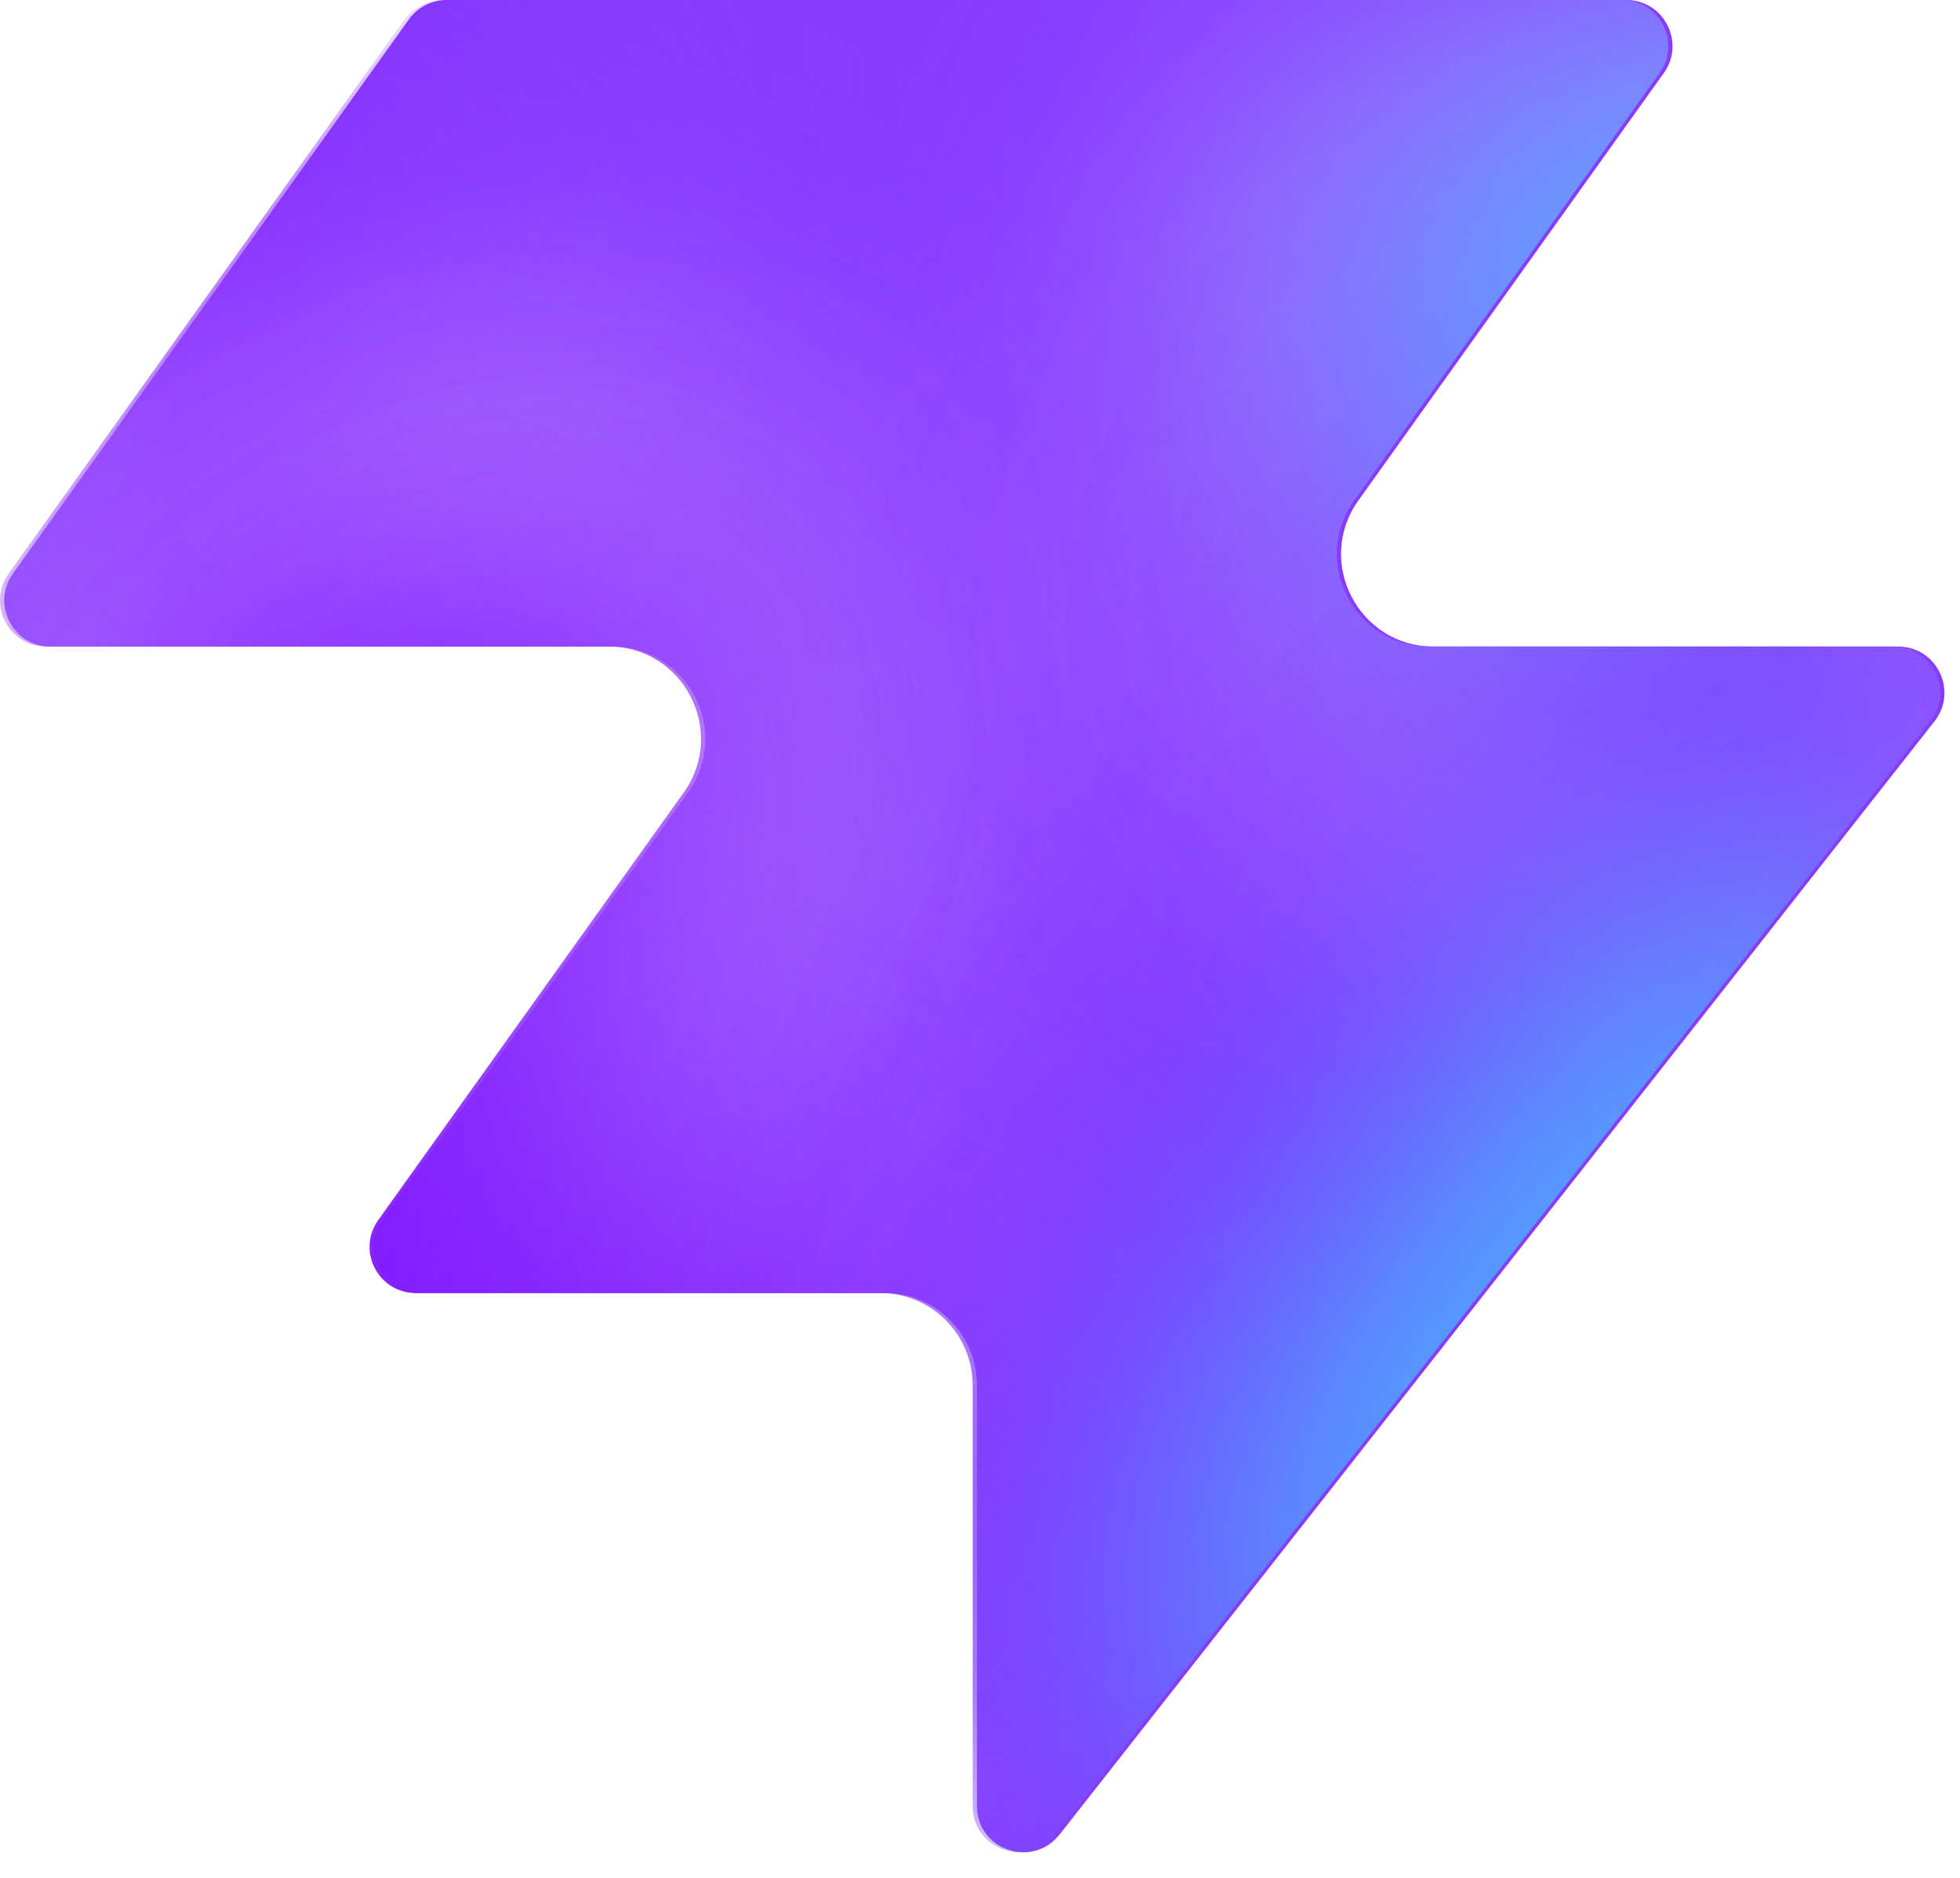
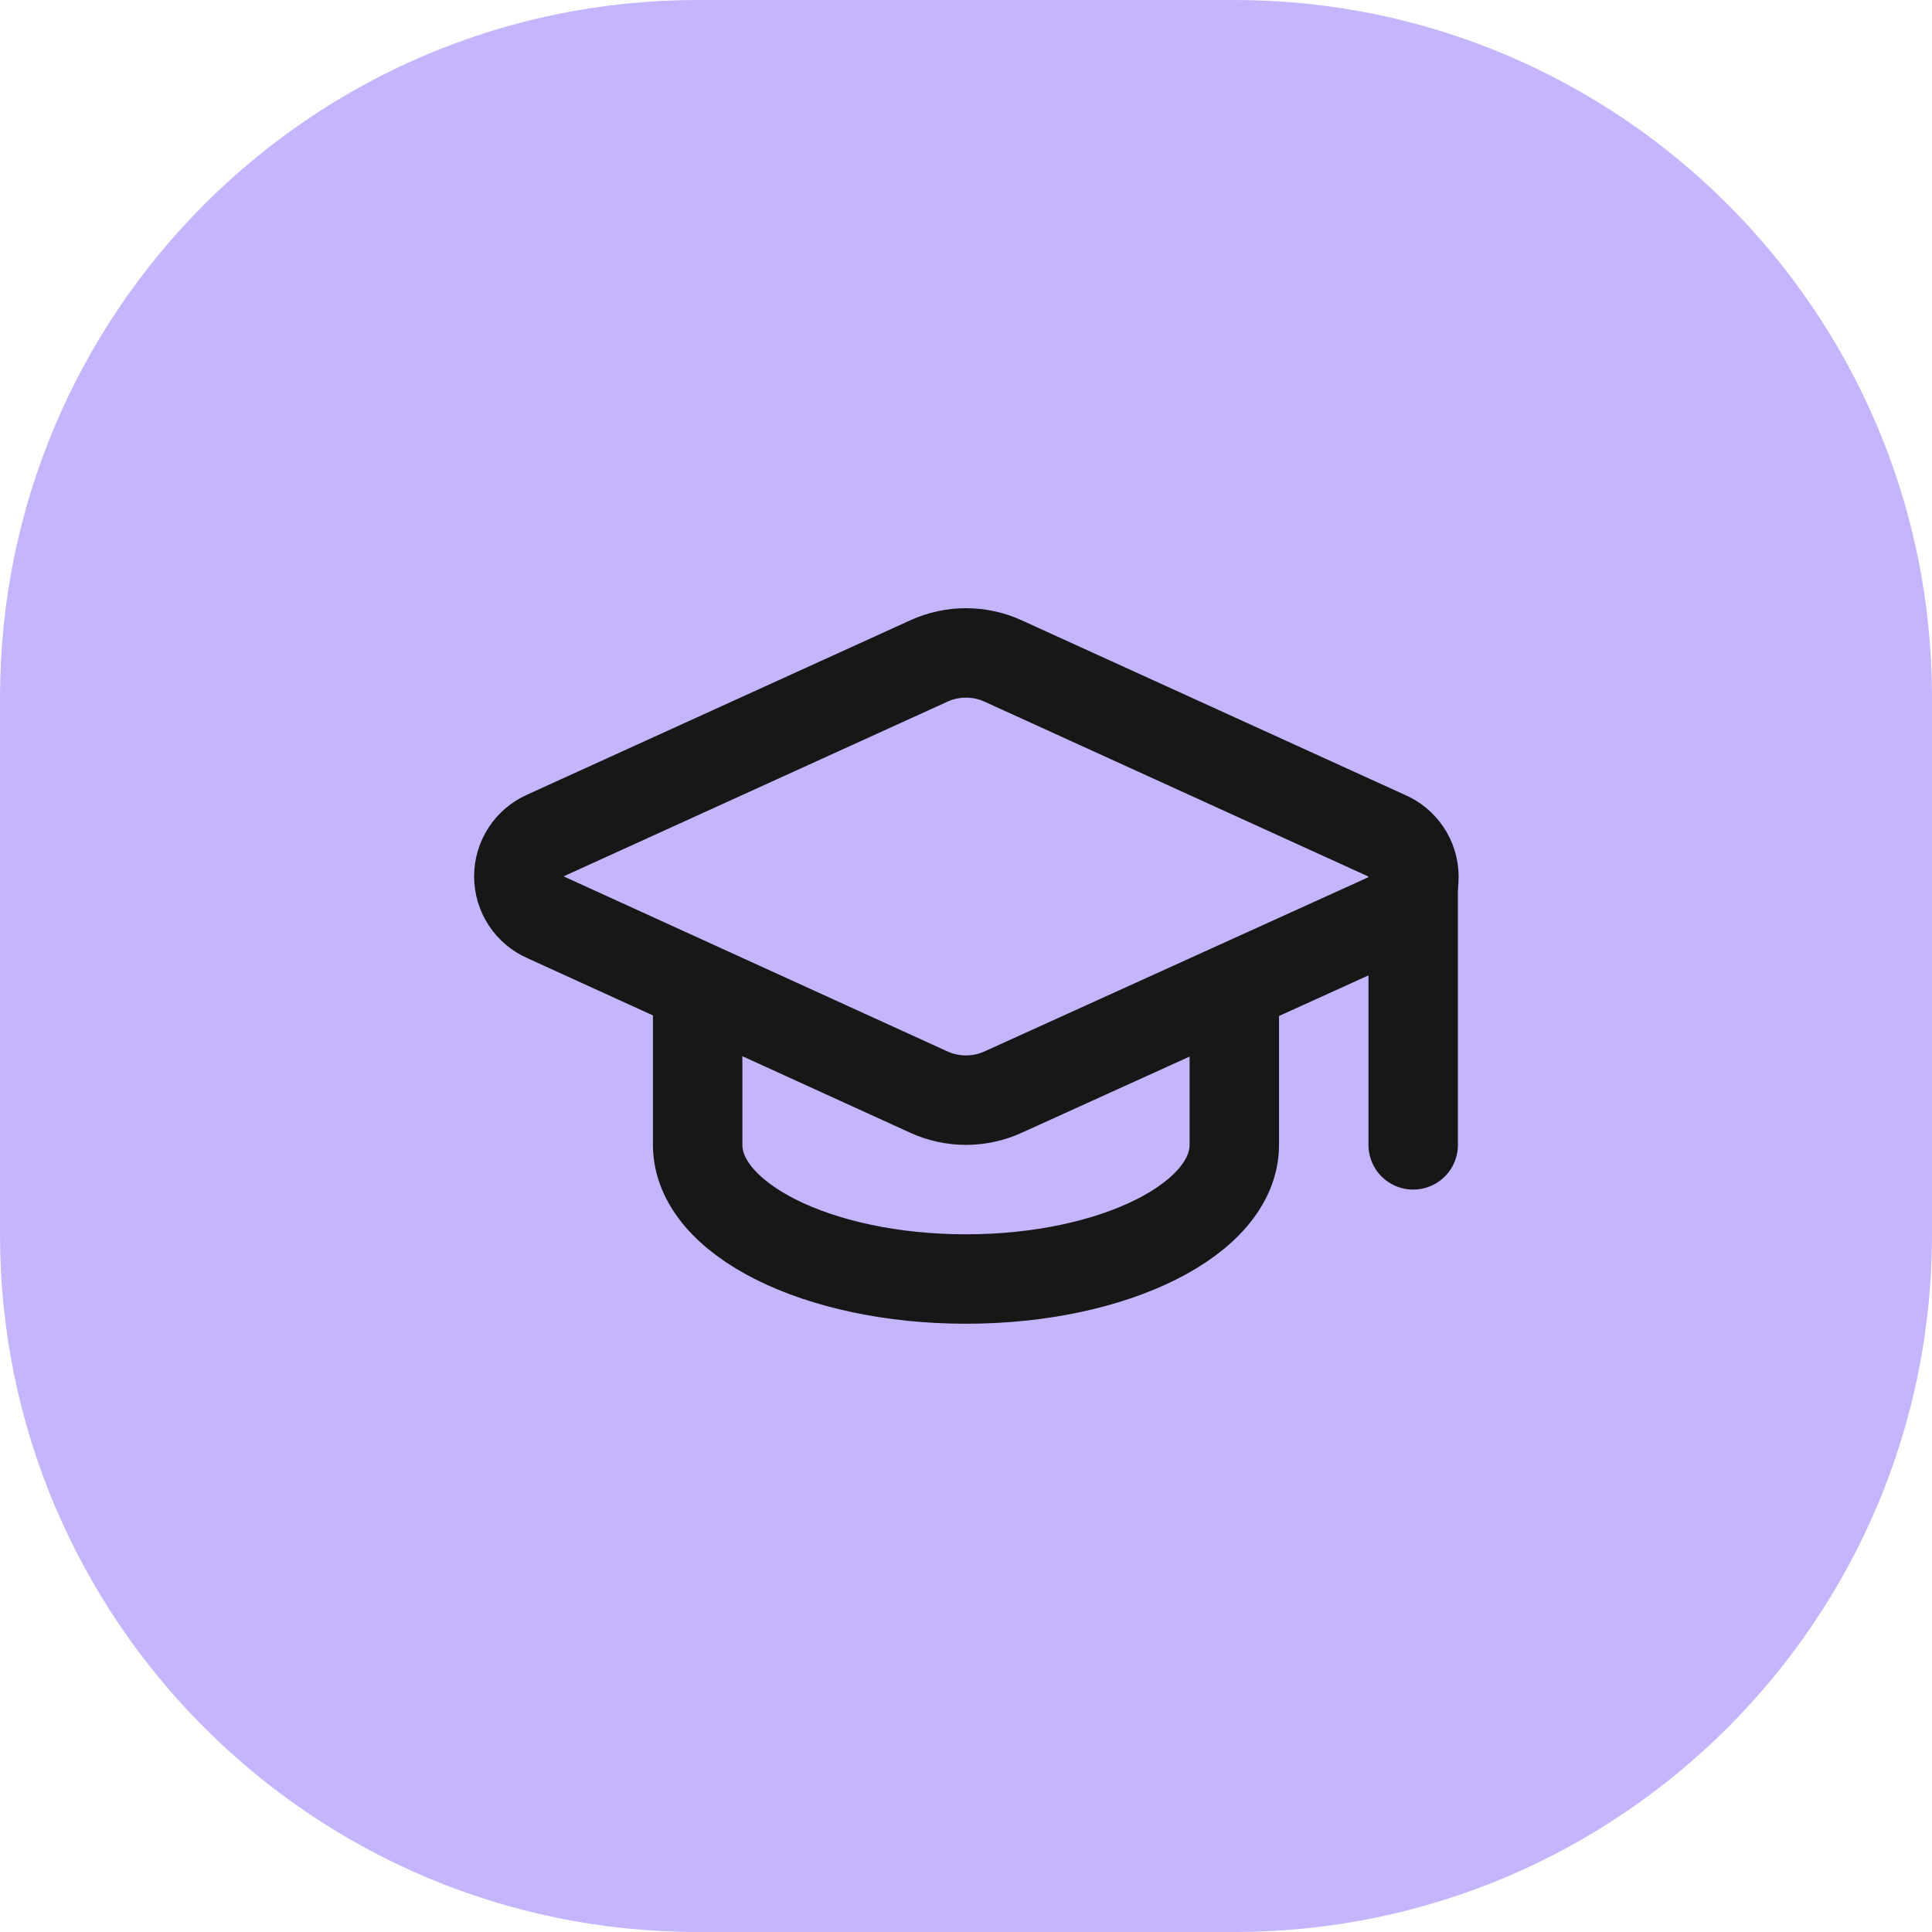
- <svg xmlns="http://www.w3.org/2000/svg" width="48" height="46" fill="none" viewBox="0 0 48 46">
-   <path fill="#863bff" d="M25.946 44.938c-.664.845-2.021.375-2.021-.698V33.937a2.26 2.26 0 0 0-2.262-2.262H10.287c-.92 0-1.456-1.04-.92-1.788l7.48-10.471c1.07-1.497 0-3.578-1.842-3.578H1.237c-.92 0-1.456-1.04-.92-1.788L10.013.474c.214-.297.556-.474.92-.474h28.894c.92 0 1.456 1.04.92 1.788l-7.48 10.471c-1.07 1.498 0 3.579 1.842 3.579h11.377c.943 0 1.473 1.088.89 1.83L25.947 44.94z" style="fill:#863bff;fill:color(display-p3 .525 .23 1);fill-opacity:1" />
-   <mask id="a" width="48" height="46" x="0" y="0" maskUnits="userSpaceOnUse" style="mask-type:alpha">
-     <path fill="#000" d="M25.842 44.938c-.664.844-2.021.375-2.021-.698V33.937a2.26 2.26 0 0 0-2.262-2.262H10.183c-.92 0-1.456-1.04-.92-1.788l7.48-10.471c1.07-1.498 0-3.579-1.842-3.579H1.133c-.92 0-1.456-1.04-.92-1.787L9.91.473c.214-.297.556-.474.92-.474h28.894c.92 0 1.456 1.04.92 1.788l-7.48 10.471c-1.07 1.498 0 3.578 1.842 3.578h11.377c.943 0 1.473 1.088.89 1.832L25.843 44.94z" style="fill:#000;fill-opacity:1" />
-   </mask>
-   <g mask="url(#a)">
-     <g filter="url(#b)">
-       <ellipse cx="5.508" cy="14.704" fill="#ede6ff" rx="5.508" ry="14.704" style="fill:#ede6ff;fill:color(display-p3 .927 .903 1);fill-opacity:1" transform="matrix(.00324 1 1 -.00324 -4.47 31.516)" />
-     </g>
-     <g filter="url(#c)">
-       <ellipse cx="10.399" cy="29.851" fill="#ede6ff" rx="10.399" ry="29.851" style="fill:#ede6ff;fill:color(display-p3 .927 .903 1);fill-opacity:1" transform="matrix(.00324 1 1 -.00324 -39.328 7.883)" />
-     </g>
-     <g filter="url(#d)">
-       <ellipse cx="5.508" cy="30.487" fill="#7e14ff" rx="5.508" ry="30.487" style="fill:#7e14ff;fill:color(display-p3 .492 .077 1);fill-opacity:1" transform="rotate(89.814 -25.913 -14.639)scale(1 -1)" />
-     </g>
-     <g filter="url(#e)">
-       <ellipse cx="5.508" cy="30.599" fill="#7e14ff" rx="5.508" ry="30.599" style="fill:#7e14ff;fill:color(display-p3 .492 .077 1);fill-opacity:1" transform="rotate(89.814 -32.644 -3.334)scale(1 -1)" />
-     </g>
-     <g filter="url(#f)">
-       <ellipse cx="5.508" cy="30.599" fill="#7e14ff" rx="5.508" ry="30.599" style="fill:#7e14ff;fill:color(display-p3 .492 .077 1);fill-opacity:1" transform="matrix(.00324 1 1 -.00324 -34.34 30.47)" />
-     </g>
-     <g filter="url(#g)">
-       <ellipse cx="14.072" cy="22.078" fill="#ede6ff" rx="14.072" ry="22.078" style="fill:#ede6ff;fill:color(display-p3 .927 .903 1);fill-opacity:1" transform="rotate(93.35 24.506 48.493)scale(-1 1)" />
-     </g>
-     <g filter="url(#h)">
-       <ellipse cx="3.47" cy="21.501" fill="#7e14ff" rx="3.47" ry="21.501" style="fill:#7e14ff;fill:color(display-p3 .492 .077 1);fill-opacity:1" transform="rotate(89.009 28.708 47.59)scale(-1 1)" />
-     </g>
-     <g filter="url(#i)">
-       <ellipse cx="3.47" cy="21.501" fill="#7e14ff" rx="3.47" ry="21.501" style="fill:#7e14ff;fill:color(display-p3 .492 .077 1);fill-opacity:1" transform="rotate(89.009 28.708 47.59)scale(-1 1)" />
-     </g>
-     <g filter="url(#j)">
-       <ellipse cx=".387" cy="8.972" fill="#7e14ff" rx="4.407" ry="29.108" style="fill:#7e14ff;fill:color(display-p3 .492 .077 1);fill-opacity:1" transform="rotate(39.51 .387 8.972)" />
-     </g>
-     <g filter="url(#k)">
-       <ellipse cx="47.523" cy="-6.092" fill="#7e14ff" rx="4.407" ry="29.108" style="fill:#7e14ff;fill:color(display-p3 .492 .077 1);fill-opacity:1" transform="rotate(37.892 47.523 -6.092)" />
-     </g>
-     <g filter="url(#l)">
-       <ellipse cx="41.412" cy="6.333" fill="#47bfff" rx="5.971" ry="9.665" style="fill:#47bfff;fill:color(display-p3 .28 .748 1);fill-opacity:1" transform="rotate(37.892 41.412 6.333)" />
-     </g>
-     <g filter="url(#m)">
-       <ellipse cx="-1.879" cy="38.332" fill="#7e14ff" rx="4.407" ry="29.108" style="fill:#7e14ff;fill:color(display-p3 .492 .077 1);fill-opacity:1" transform="rotate(37.892 -1.88 38.332)" />
-     </g>
-     <g filter="url(#n)">
-       <ellipse cx="-1.879" cy="38.332" fill="#7e14ff" rx="4.407" ry="29.108" style="fill:#7e14ff;fill:color(display-p3 .492 .077 1);fill-opacity:1" transform="rotate(37.892 -1.88 38.332)" />
-     </g>
-     <g filter="url(#o)">
-       <ellipse cx="35.651" cy="29.907" fill="#7e14ff" rx="4.407" ry="29.108" style="fill:#7e14ff;fill:color(display-p3 .492 .077 1);fill-opacity:1" transform="rotate(37.892 35.651 29.907)" />
-     </g>
-     <g filter="url(#p)">
-       <ellipse cx="38.418" cy="32.4" fill="#47bfff" rx="5.971" ry="15.297" style="fill:#47bfff;fill:color(display-p3 .28 .748 1);fill-opacity:1" transform="rotate(37.892 38.418 32.4)" />
-     </g>
+ <svg xmlns="http://www.w3.org/2000/svg" viewBox="0 0 36 36">
+   <rect width="36" height="36" rx="13" fill="#c4b5fd" />
+   <g transform="translate(8 8) scale(0.8333)" fill="none" stroke="#171717" stroke-width="2" stroke-linecap="round" stroke-linejoin="round">
+     <path d="M21.42 10.922a1 1 0 0 0-.019-1.838L12.83 5.18a2 2 0 0 0-1.66 0L2.6 9.08a1 1 0 0 0 0 1.832l8.57 3.908a2 2 0 0 0 1.66 0z" />
+     <path d="M22 10v6" />
+     <path d="M6 12.5V16a6 3 0 0 0 12 0v-3.5" />
  </g>
-   <defs>
-     <filter id="b" width="60.045" height="41.654" x="-19.77" y="16.149" color-interpolation-filters="sRGB" filterUnits="userSpaceOnUse">
-       <feFlood flood-opacity="0" result="BackgroundImageFix" />
-       <feBlend in="SourceGraphic" in2="BackgroundImageFix" result="shape" />
-       <feGaussianBlur result="effect1_foregroundBlur_2002_17158" stdDeviation="7.659" />
-     </filter>
-     <filter id="c" width="90.34" height="51.437" x="-54.613" y="-7.533" color-interpolation-filters="sRGB" filterUnits="userSpaceOnUse">
-       <feFlood flood-opacity="0" result="BackgroundImageFix" />
-       <feBlend in="SourceGraphic" in2="BackgroundImageFix" result="shape" />
-       <feGaussianBlur result="effect1_foregroundBlur_2002_17158" stdDeviation="7.659" />
-     </filter>
-     <filter id="d" width="79.355" height="29.4" x="-49.64" y="2.03" color-interpolation-filters="sRGB" filterUnits="userSpaceOnUse">
-       <feFlood flood-opacity="0" result="BackgroundImageFix" />
-       <feBlend in="SourceGraphic" in2="BackgroundImageFix" result="shape" />
-       <feGaussianBlur result="effect1_foregroundBlur_2002_17158" stdDeviation="4.596" />
-     </filter>
-     <filter id="e" width="79.579" height="29.4" x="-45.045" y="20.029" color-interpolation-filters="sRGB" filterUnits="userSpaceOnUse">
-       <feFlood flood-opacity="0" result="BackgroundImageFix" />
-       <feBlend in="SourceGraphic" in2="BackgroundImageFix" result="shape" />
-       <feGaussianBlur result="effect1_foregroundBlur_2002_17158" stdDeviation="4.596" />
-     </filter>
-     <filter id="f" width="79.579" height="29.4" x="-43.513" y="21.178" color-interpolation-filters="sRGB" filterUnits="userSpaceOnUse">
-       <feFlood flood-opacity="0" result="BackgroundImageFix" />
-       <feBlend in="SourceGraphic" in2="BackgroundImageFix" result="shape" />
-       <feGaussianBlur result="effect1_foregroundBlur_2002_17158" stdDeviation="4.596" />
-     </filter>
-     <filter id="g" width="74.749" height="58.852" x="15.756" y="-17.901" color-interpolation-filters="sRGB" filterUnits="userSpaceOnUse">
-       <feFlood flood-opacity="0" result="BackgroundImageFix" />
-       <feBlend in="SourceGraphic" in2="BackgroundImageFix" result="shape" />
-       <feGaussianBlur result="effect1_foregroundBlur_2002_17158" stdDeviation="7.659" />
-     </filter>
-     <filter id="h" width="61.377" height="25.362" x="23.548" y="2.284" color-interpolation-filters="sRGB" filterUnits="userSpaceOnUse">
-       <feFlood flood-opacity="0" result="BackgroundImageFix" />
-       <feBlend in="SourceGraphic" in2="BackgroundImageFix" result="shape" />
-       <feGaussianBlur result="effect1_foregroundBlur_2002_17158" stdDeviation="4.596" />
-     </filter>
-     <filter id="i" width="61.377" height="25.362" x="23.548" y="2.284" color-interpolation-filters="sRGB" filterUnits="userSpaceOnUse">
-       <feFlood flood-opacity="0" result="BackgroundImageFix" />
-       <feBlend in="SourceGraphic" in2="BackgroundImageFix" result="shape" />
-       <feGaussianBlur result="effect1_foregroundBlur_2002_17158" stdDeviation="4.596" />
-     </filter>
-     <filter id="j" width="56.045" height="63.649" x="-27.636" y="-22.853" color-interpolation-filters="sRGB" filterUnits="userSpaceOnUse">
-       <feFlood flood-opacity="0" result="BackgroundImageFix" />
-       <feBlend in="SourceGraphic" in2="BackgroundImageFix" result="shape" />
-       <feGaussianBlur result="effect1_foregroundBlur_2002_17158" stdDeviation="4.596" />
-     </filter>
-     <filter id="k" width="54.814" height="64.646" x="20.116" y="-38.415" color-interpolation-filters="sRGB" filterUnits="userSpaceOnUse">
-       <feFlood flood-opacity="0" result="BackgroundImageFix" />
-       <feBlend in="SourceGraphic" in2="BackgroundImageFix" result="shape" />
-       <feGaussianBlur result="effect1_foregroundBlur_2002_17158" stdDeviation="4.596" />
-     </filter>
-     <filter id="l" width="33.541" height="35.313" x="24.641" y="-11.323" color-interpolation-filters="sRGB" filterUnits="userSpaceOnUse">
-       <feFlood flood-opacity="0" result="BackgroundImageFix" />
-       <feBlend in="SourceGraphic" in2="BackgroundImageFix" result="shape" />
-       <feGaussianBlur result="effect1_foregroundBlur_2002_17158" stdDeviation="4.596" />
-     </filter>
-     <filter id="m" width="54.814" height="64.646" x="-29.286" y="6.009" color-interpolation-filters="sRGB" filterUnits="userSpaceOnUse">
-       <feFlood flood-opacity="0" result="BackgroundImageFix" />
-       <feBlend in="SourceGraphic" in2="BackgroundImageFix" result="shape" />
-       <feGaussianBlur result="effect1_foregroundBlur_2002_17158" stdDeviation="4.596" />
-     </filter>
-     <filter id="n" width="54.814" height="64.646" x="-29.286" y="6.009" color-interpolation-filters="sRGB" filterUnits="userSpaceOnUse">
-       <feFlood flood-opacity="0" result="BackgroundImageFix" />
-       <feBlend in="SourceGraphic" in2="BackgroundImageFix" result="shape" />
-       <feGaussianBlur result="effect1_foregroundBlur_2002_17158" stdDeviation="4.596" />
-     </filter>
-     <filter id="o" width="54.814" height="64.646" x="8.244" y="-2.416" color-interpolation-filters="sRGB" filterUnits="userSpaceOnUse">
-       <feFlood flood-opacity="0" result="BackgroundImageFix" />
-       <feBlend in="SourceGraphic" in2="BackgroundImageFix" result="shape" />
-       <feGaussianBlur result="effect1_foregroundBlur_2002_17158" stdDeviation="4.596" />
-     </filter>
-     <filter id="p" width="39.409" height="43.623" x="18.713" y="10.588" color-interpolation-filters="sRGB" filterUnits="userSpaceOnUse">
-       <feFlood flood-opacity="0" result="BackgroundImageFix" />
-       <feBlend in="SourceGraphic" in2="BackgroundImageFix" result="shape" />
-       <feGaussianBlur result="effect1_foregroundBlur_2002_17158" stdDeviation="4.596" />
-     </filter>
-   </defs>
</svg>
